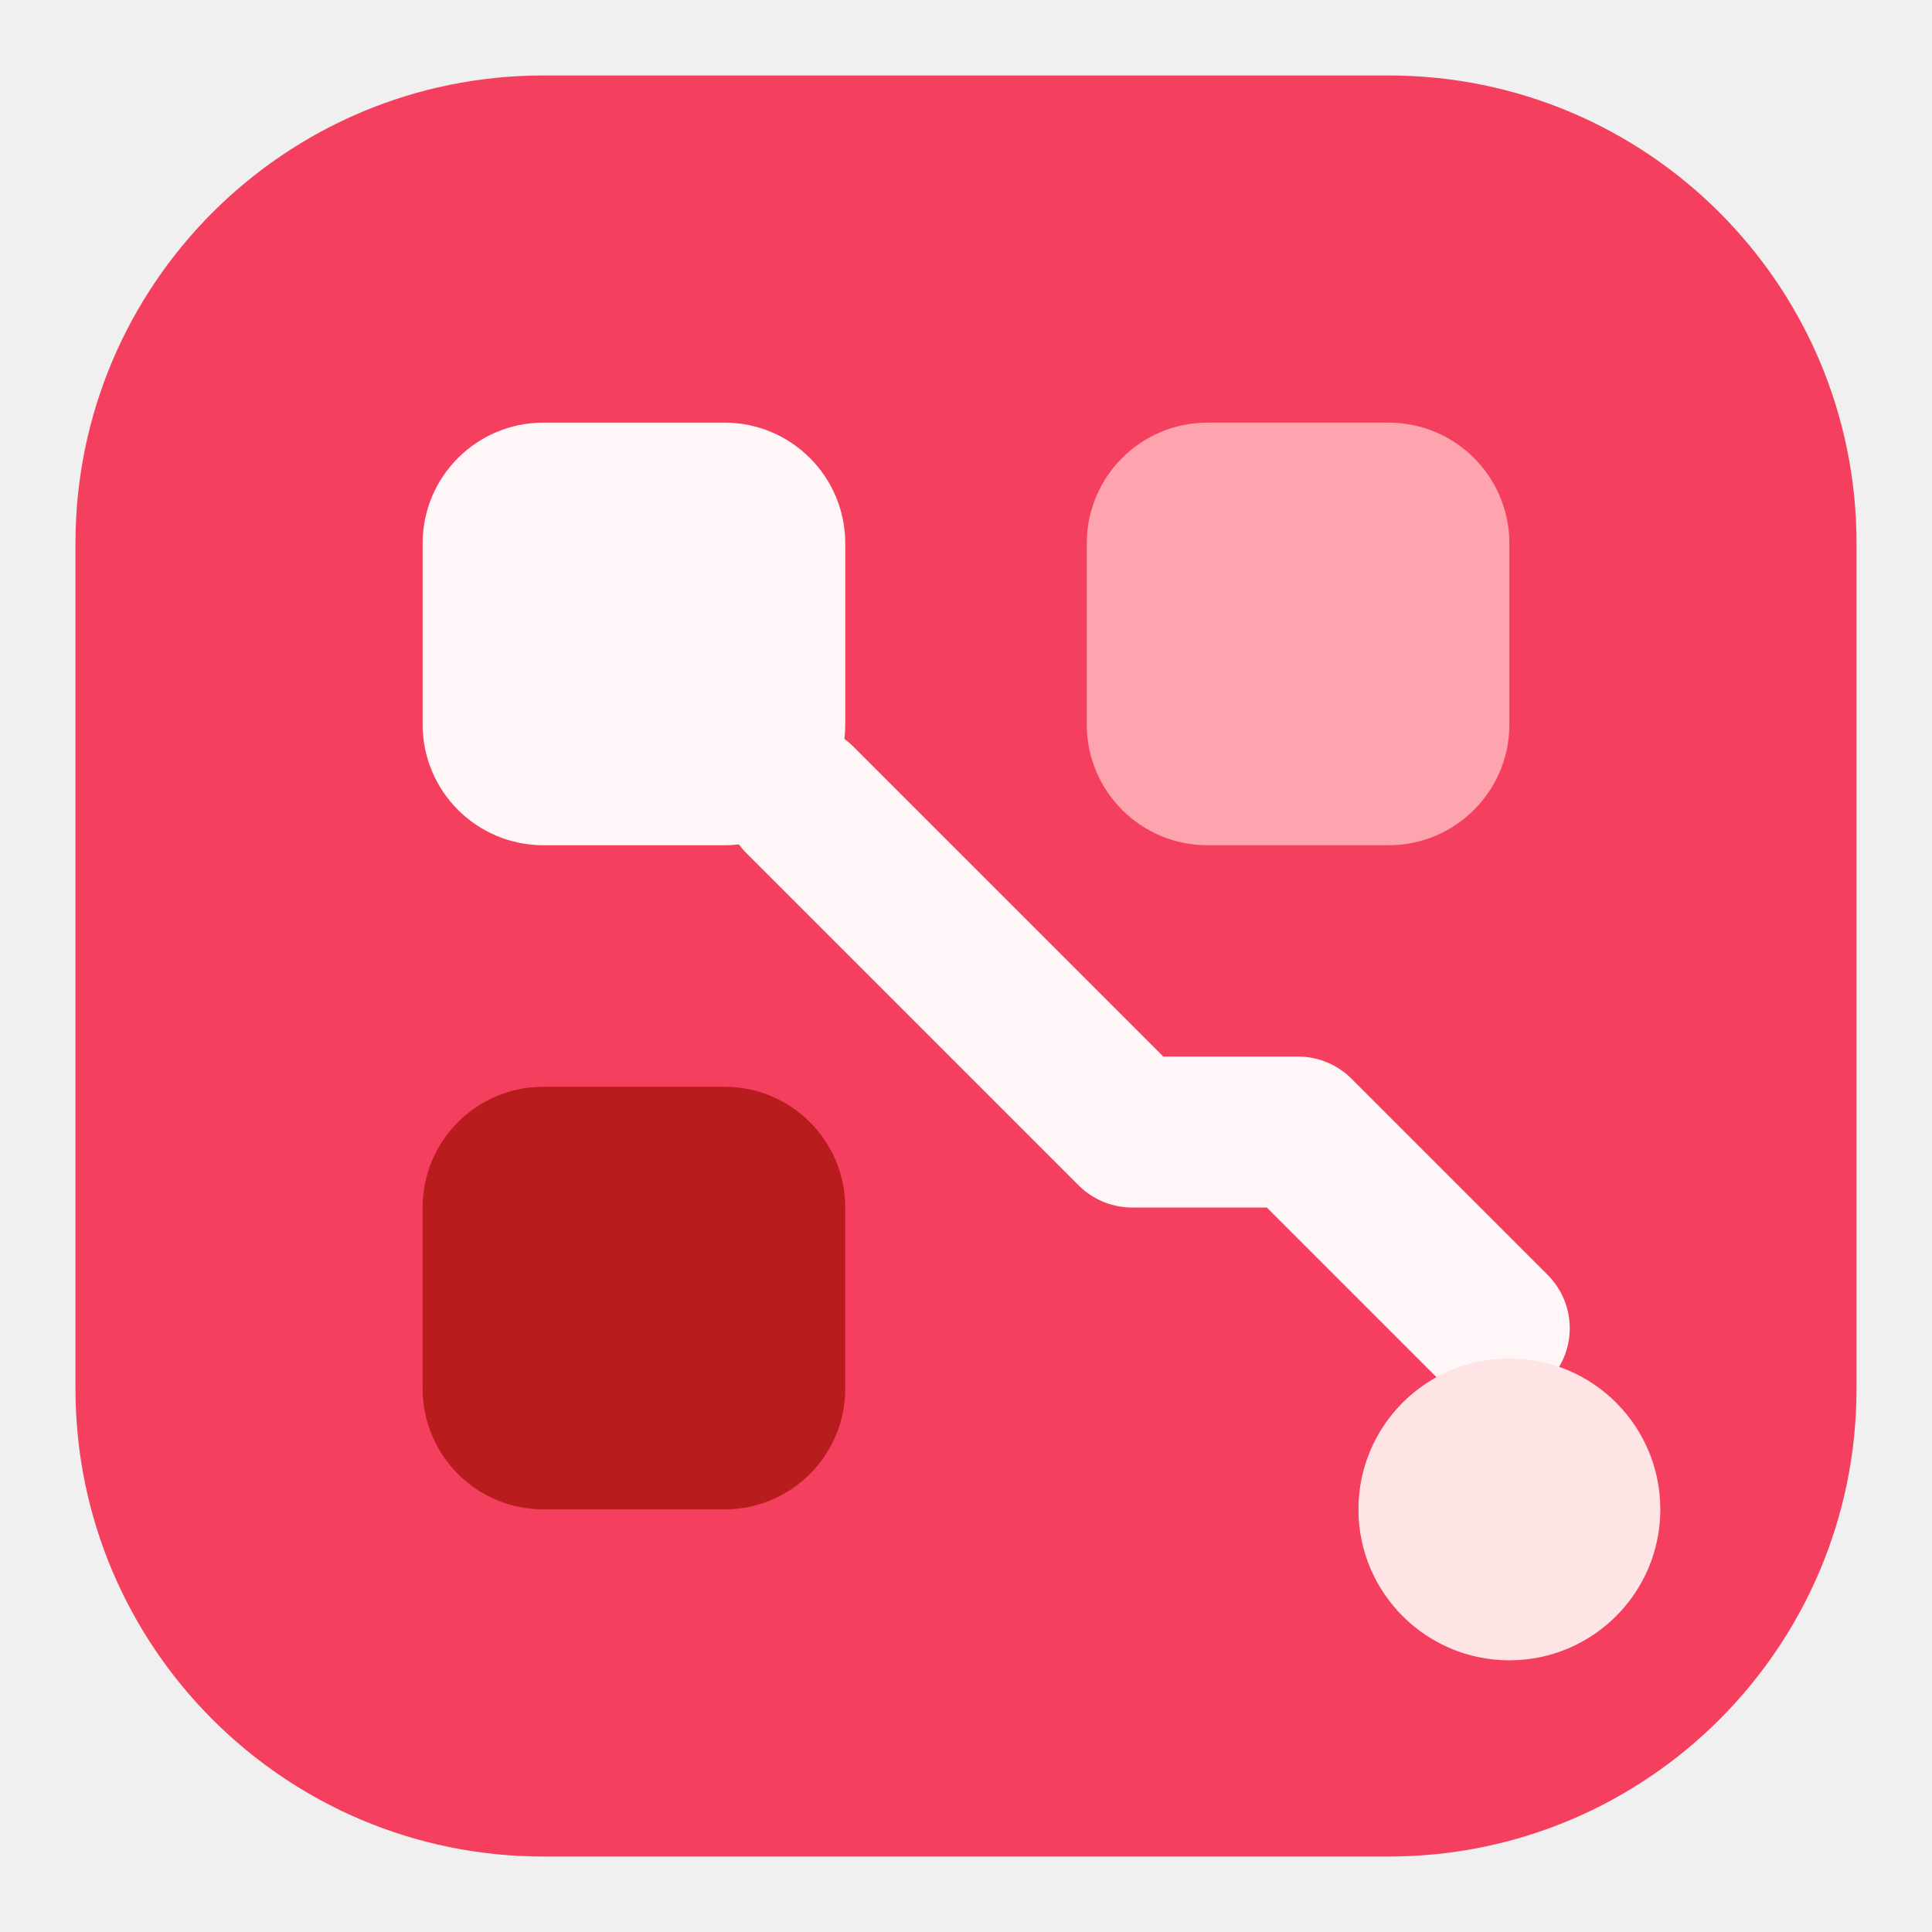
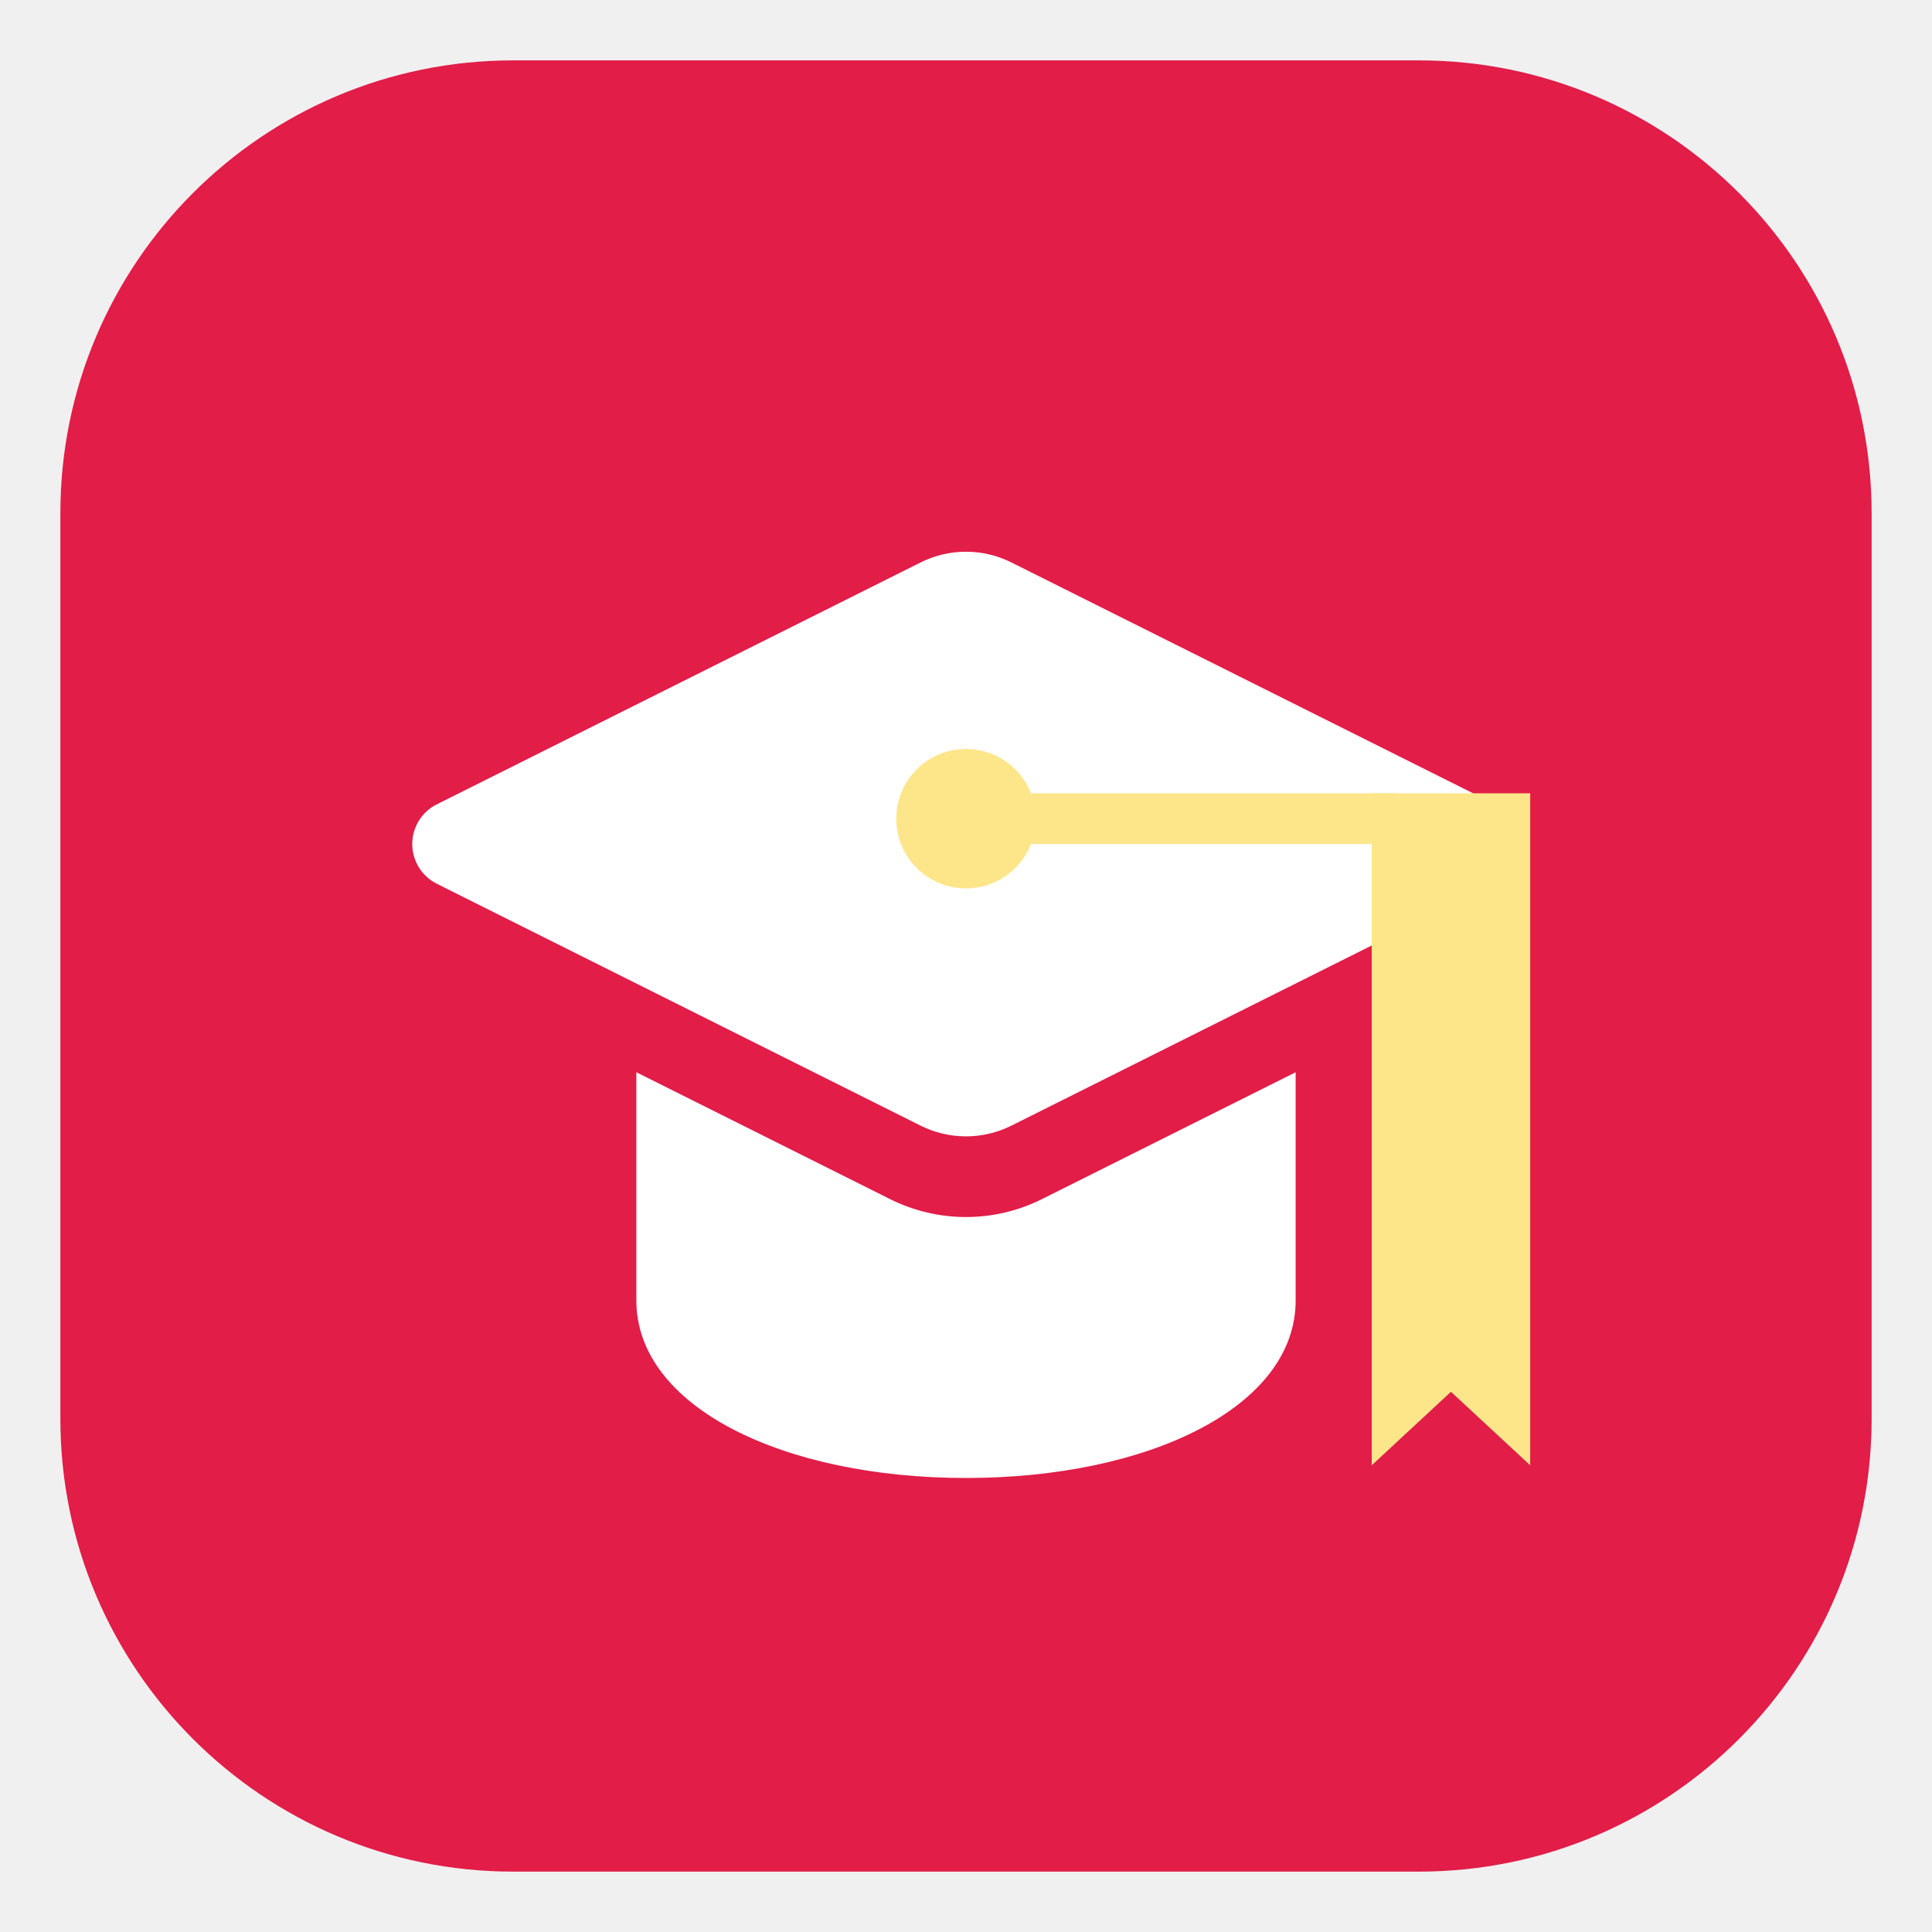
- <svg xmlns="http://www.w3.org/2000/svg" viewBox="0 0 128 128" role="img" aria-labelledby="title">
-   <rect x="5" y="5" width="118" height="118" rx="31" fill="#F43F5E" />
-   <rect x="28" y="28" width="28" height="28" rx="8" fill="#FFF7F7" />
-   <rect x="72" y="28" width="28" height="28" rx="8" fill="#FDA4AF" />
-   <rect x="28" y="72" width="28" height="28" rx="8" fill="#B91C1C" />
-   <path d="m53 53 22 22h11l13 13" fill="none" stroke="#FFF7F7" stroke-linecap="round" stroke-linejoin="round" stroke-width="10" />
-   <circle cx="100" cy="100" r="10" fill="#FFE4E6" />
+ <svg xmlns="http://www.w3.org/2000/svg" viewBox="0 0 128 128" role="img" aria-label="School Clerk">
+   <rect x="4" y="4" width="120" height="120" rx="30" fill="#e11d48" />
+   <g transform="translate(64 66) scale(.84) translate(-64 -62)">
+     <path fill="#ffffff" d="M60.4 27.8a8 8 0 0 1 7.2 0l38.2 19.1a3.5 3.5 0 0 1 0 6.2L67.6 72.2a8 8 0 0 1-7.2 0L22.2 53.1a3.5 3.5 0 0 1 0-6.2Z" />
+     <path fill="#ffffff" d="M38 68l20 10a13.4 13.4 0 0 0 12 0l20-10V86c0 8.4-11.6 14-26 14s-26-5.6-26-14Z" />
+     <path d="M64 48h34" fill="none" stroke="#fde68a" stroke-width="4" />
+     <circle cx="64" cy="48" r="5.5" fill="#fde68a" />
+     <path fill="#fde68a" d="M96 46h12.5V99l-6.25-5.8L96 99Z" />
+   </g>
</svg>
